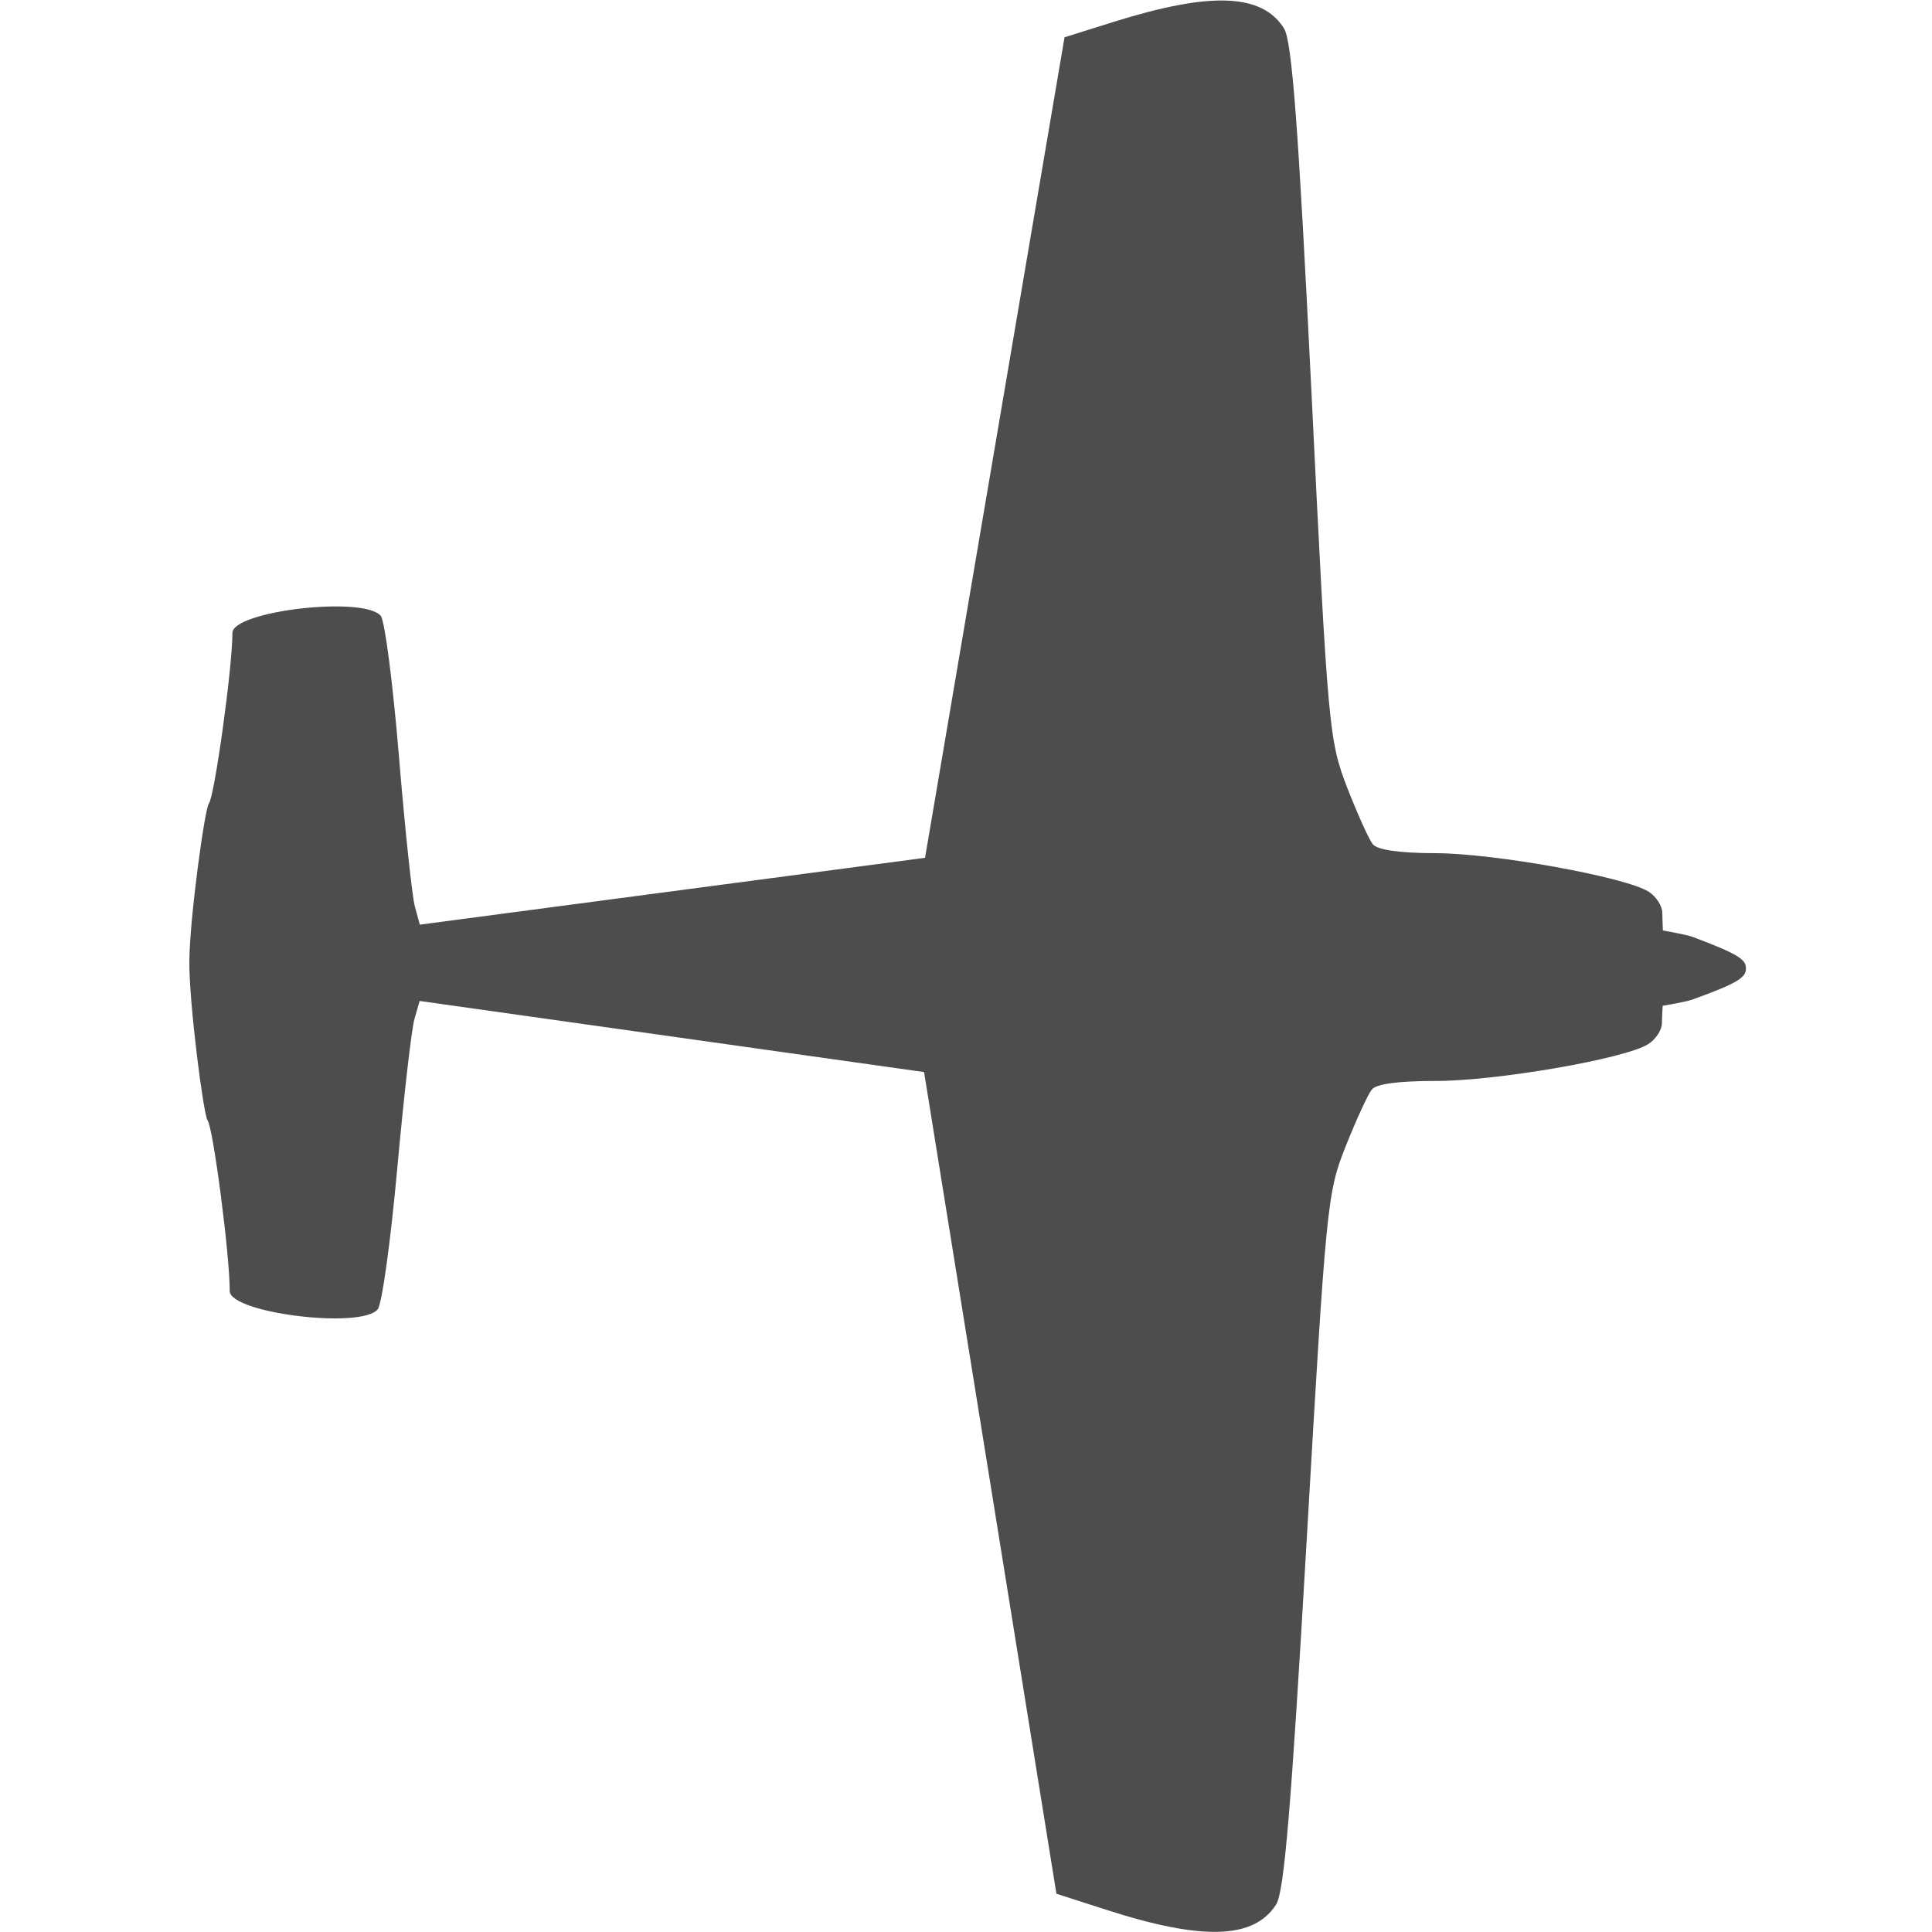
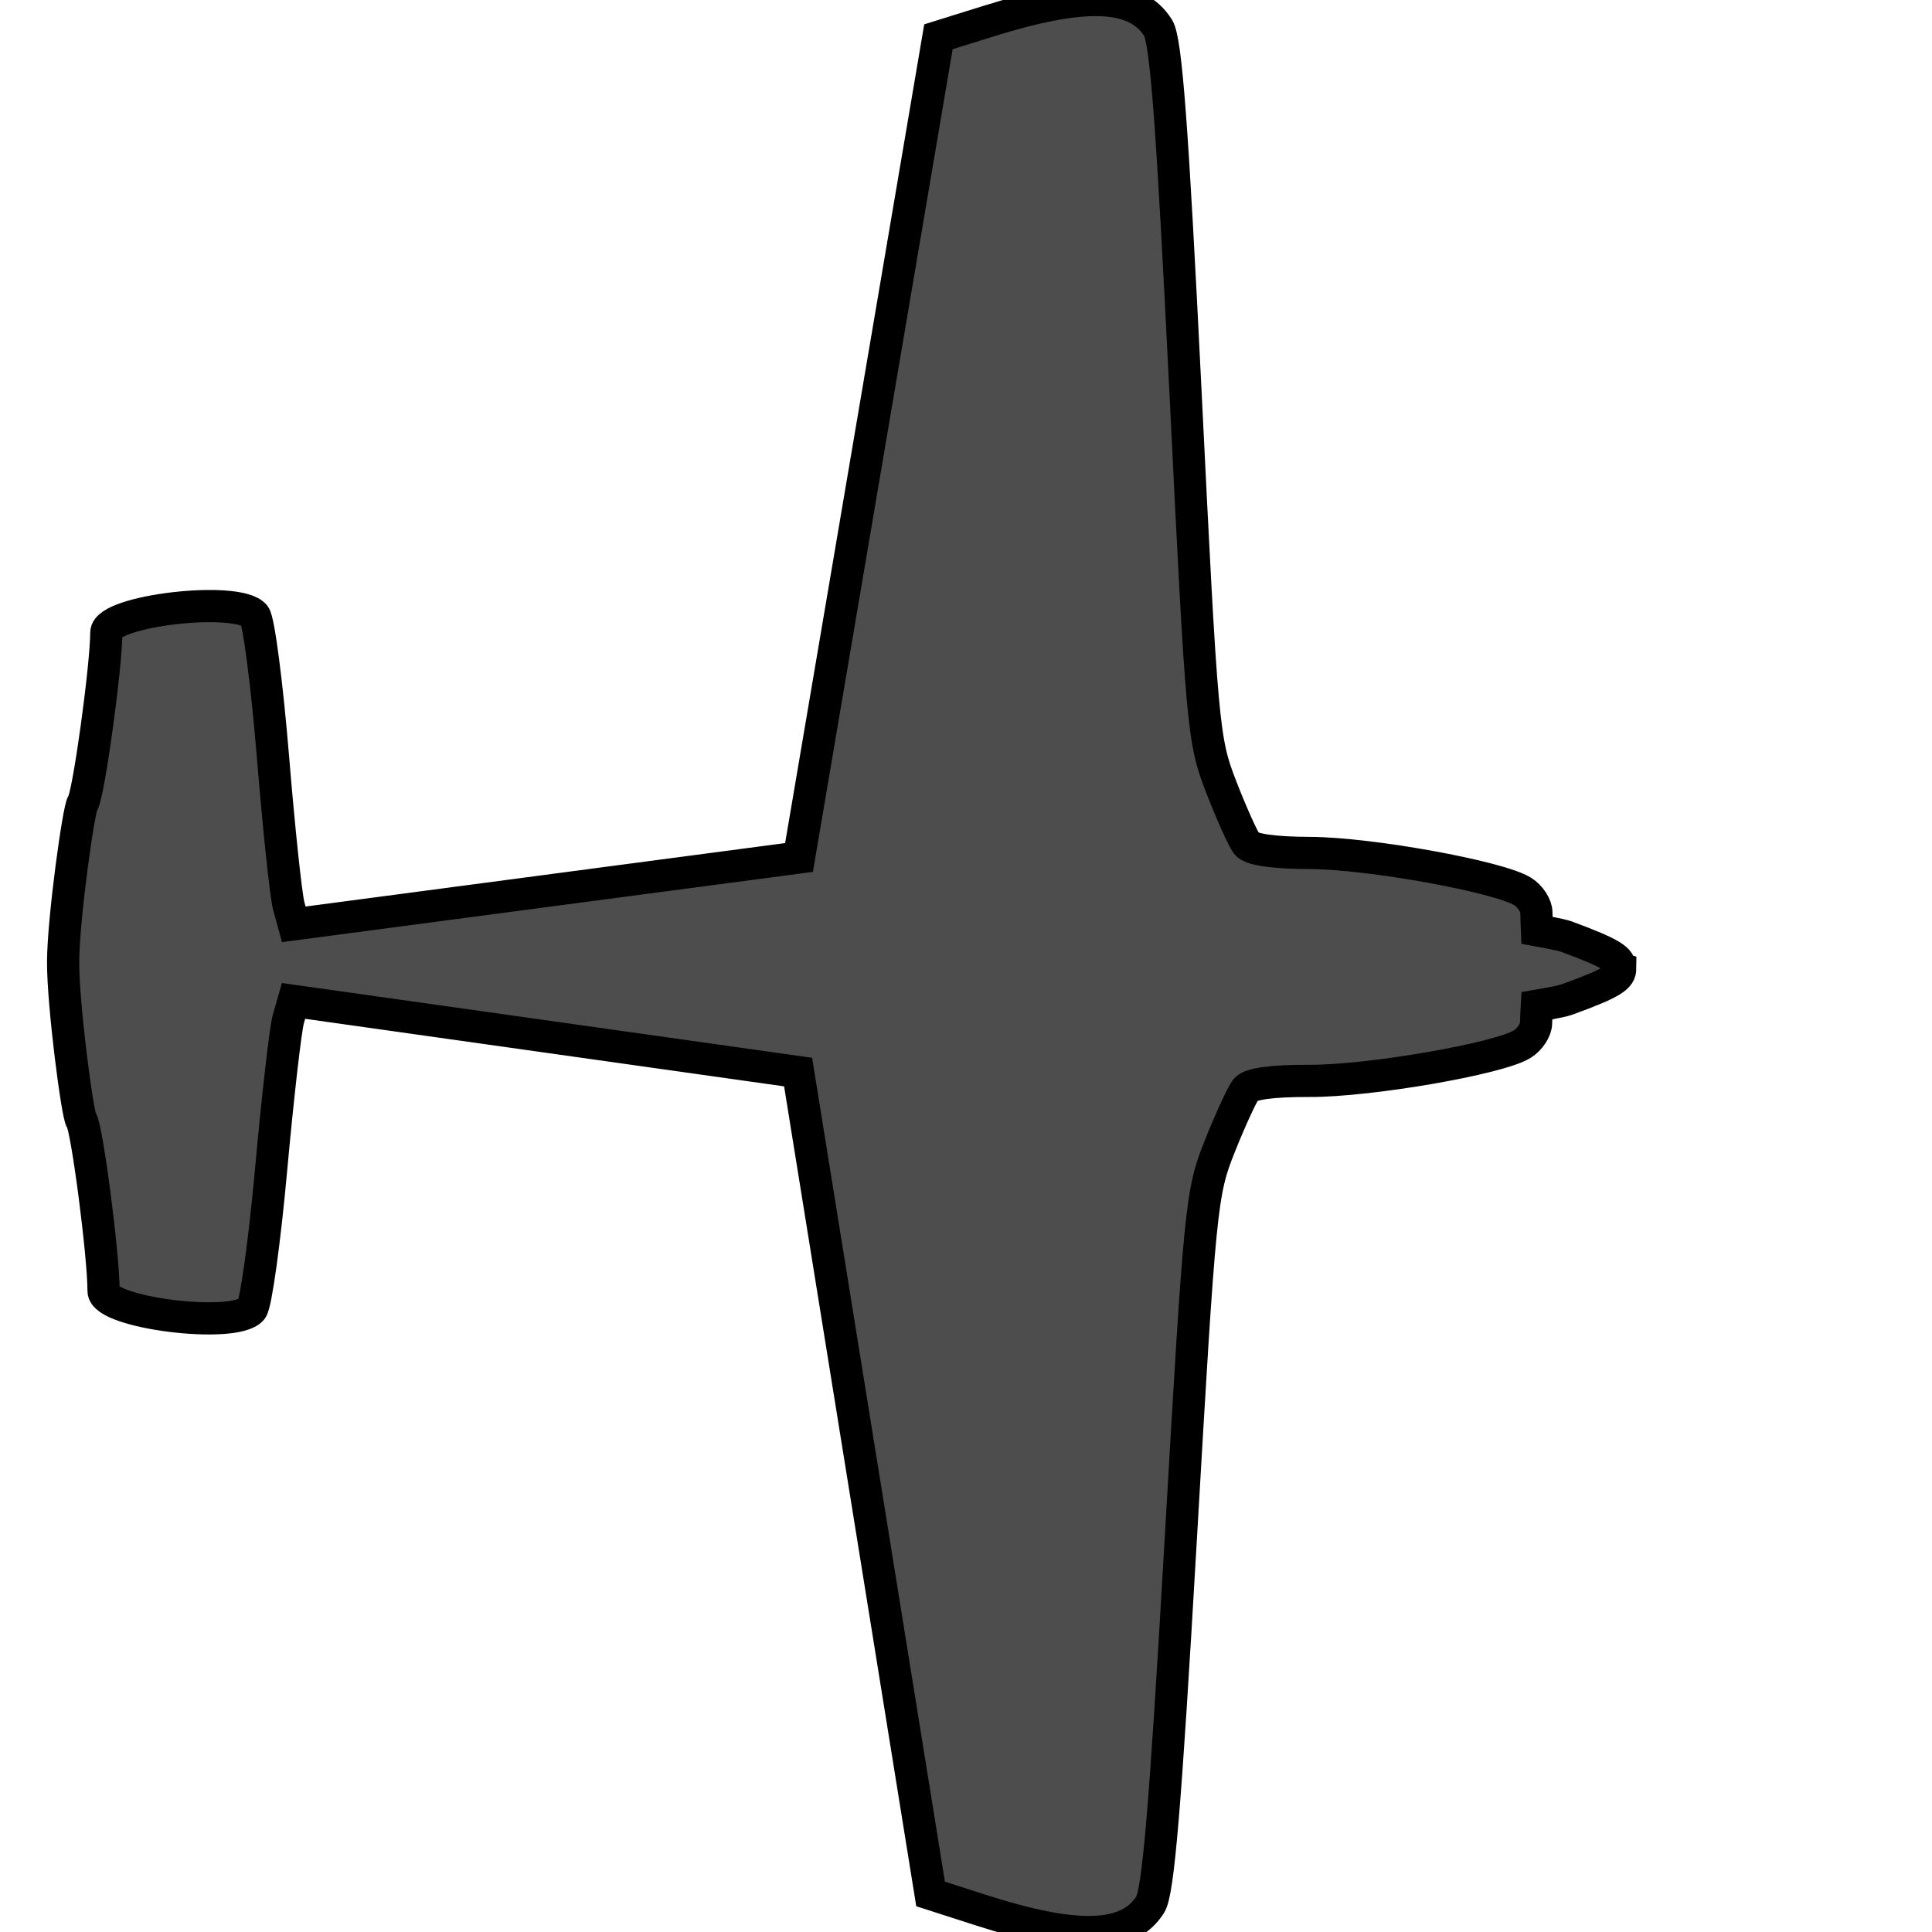
- <svg xmlns="http://www.w3.org/2000/svg" version="1.0" width="10" height="10" id="svg2">
+ <svg xmlns="http://www.w3.org/2000/svg" version="1.0" width="30" height="30" id="svg2">
  <defs id="defs4">
    <filter id="filter">
      <feGaussianBlur stdDeviation="0.486" id="feGaussianBlur7" />
    </filter>
  </defs>
-   <path style="fill:#4d4d4d;stroke-width:0.474" id="path13" d="m 9.037,5.013 c 1.92e-4,-0.045 -0.031,-0.072 -0.277,-0.164 -0.029,-0.011 -0.153,-0.033 -0.153,-0.033 0,5e-7 -0.003,-0.072 -0.003,-0.091 1.659e-4,-0.036 -0.032,-0.085 -0.071,-0.11 C 8.411,4.539 7.742,4.418 7.434,4.416 7.242,4.416 7.128,4.399 7.105,4.369 7.085,4.344 7.025,4.21 6.972,4.074 6.879,3.832 6.873,3.772 6.788,2.028 6.72,0.647 6.687,0.212 6.646,0.147 6.532,-0.034 6.268,-0.044 5.768,0.112 l -0.258,0.081 c 0,0 -0.722,4.247 -0.722,4.247 L 2.173,4.786 2.147,4.691 C 2.133,4.639 2.096,4.29 2.065,3.916 2.034,3.541 1.992,3.214 1.971,3.188 1.885,3.083 1.204,3.162 1.203,3.276 1.203,3.457 1.11,4.124 1.081,4.159 c -0.021,0.025 -0.1,0.598 -0.101,0.819 -9.481e-4,0.221 0.074,0.795 0.094,0.82 0.029,0.035 0.116,0.703 0.115,0.884 -4.74e-4,0.114 0.68,0.199 0.766,0.095 0.022,-0.026 0.067,-0.353 0.101,-0.727 0.034,-0.374 0.074,-0.723 0.089,-0.775 l 0.027,-0.094 2.611,0.368 c 0,0 0.685,4.253 0.685,4.253 l 0.258,0.083 c 0.499,0.161 0.764,0.152 0.879,-0.027 0.042,-0.065 0.078,-0.499 0.158,-1.88 0.101,-1.743 0.106,-1.804 0.202,-2.044 0.054,-0.136 0.115,-0.269 0.135,-0.294 0.023,-0.03 0.138,-0.045 0.33,-0.045 0.308,0.001 0.979,-0.114 1.1,-0.19 0.039,-0.024 0.072,-0.073 0.072,-0.109 7.92e-5,-0.019 0.004,-0.09 0.004,-0.09 0,0 0.124,-0.021 0.153,-0.032 0.247,-0.089 0.278,-0.117 0.278,-0.162 z" />
+   <path style="fill:#4d4d4d;stroke-width:0.5;stroke:#000000;stroke-opacity:1;stroke-miterlimit:4;stroke-dasharray:none" id="path13" d="m 25.156,15.035 c 5.76e-4,-0.136 -0.092,-0.216 -0.831,-0.491 -0.087,-0.032 -0.459,-0.099 -0.459,-0.099 0,0 -0.009,-0.217 -0.009,-0.273 4.98e-4,-0.108 -0.095,-0.255 -0.213,-0.329 -0.364,-0.23 -2.372,-0.594 -3.297,-0.598 -0.574,-0.002 -0.918,-0.052 -0.988,-0.142 -0.058,-0.076 -0.238,-0.476 -0.397,-0.886 C 18.681,11.492 18.665,11.311 18.408,6.078 18.204,1.933 18.106,0.629 17.983,0.433 17.642,-0.109 16.849,-0.14 15.347,0.329 l -0.775,0.242 c 0,0 -2.165,12.744 -2.165,12.744 L 4.562,14.353 4.484,14.069 C 4.441,13.913 4.33,12.867 4.238,11.743 4.145,10.619 4.017,9.636 3.953,9.558 3.696,9.244 1.652,9.481 1.651,9.824 c -0.002,0.542 -0.28,2.544 -0.367,2.649 -0.062,0.075 -0.301,1.795 -0.304,2.459 -0.003,0.664 0.222,2.386 0.283,2.461 0.086,0.106 0.347,2.11 0.345,2.652 -0.001,0.343 2.04,0.597 2.3,0.286 0.065,-0.077 0.201,-1.059 0.303,-2.182 0.102,-1.123 0.222,-2.169 0.266,-2.324 l 0.081,-0.283 7.835,1.105 c 0,0 2.057,12.762 2.057,12.762 l 0.773,0.249 c 1.498,0.482 2.291,0.457 2.637,-0.082 0.125,-0.194 0.234,-1.498 0.473,-5.641 0.302,-5.231 0.319,-5.412 0.607,-6.134 0.163,-0.409 0.346,-0.807 0.405,-0.883 0.07,-0.09 0.414,-0.136 0.989,-0.134 0.926,0.004 2.936,-0.343 3.302,-0.57 0.118,-0.073 0.215,-0.219 0.216,-0.327 2.37e-4,-0.056 0.012,-0.269 0.012,-0.269 0,0 0.373,-0.063 0.46,-0.095 0.741,-0.268 0.834,-0.352 0.835,-0.487 z" />
</svg>
